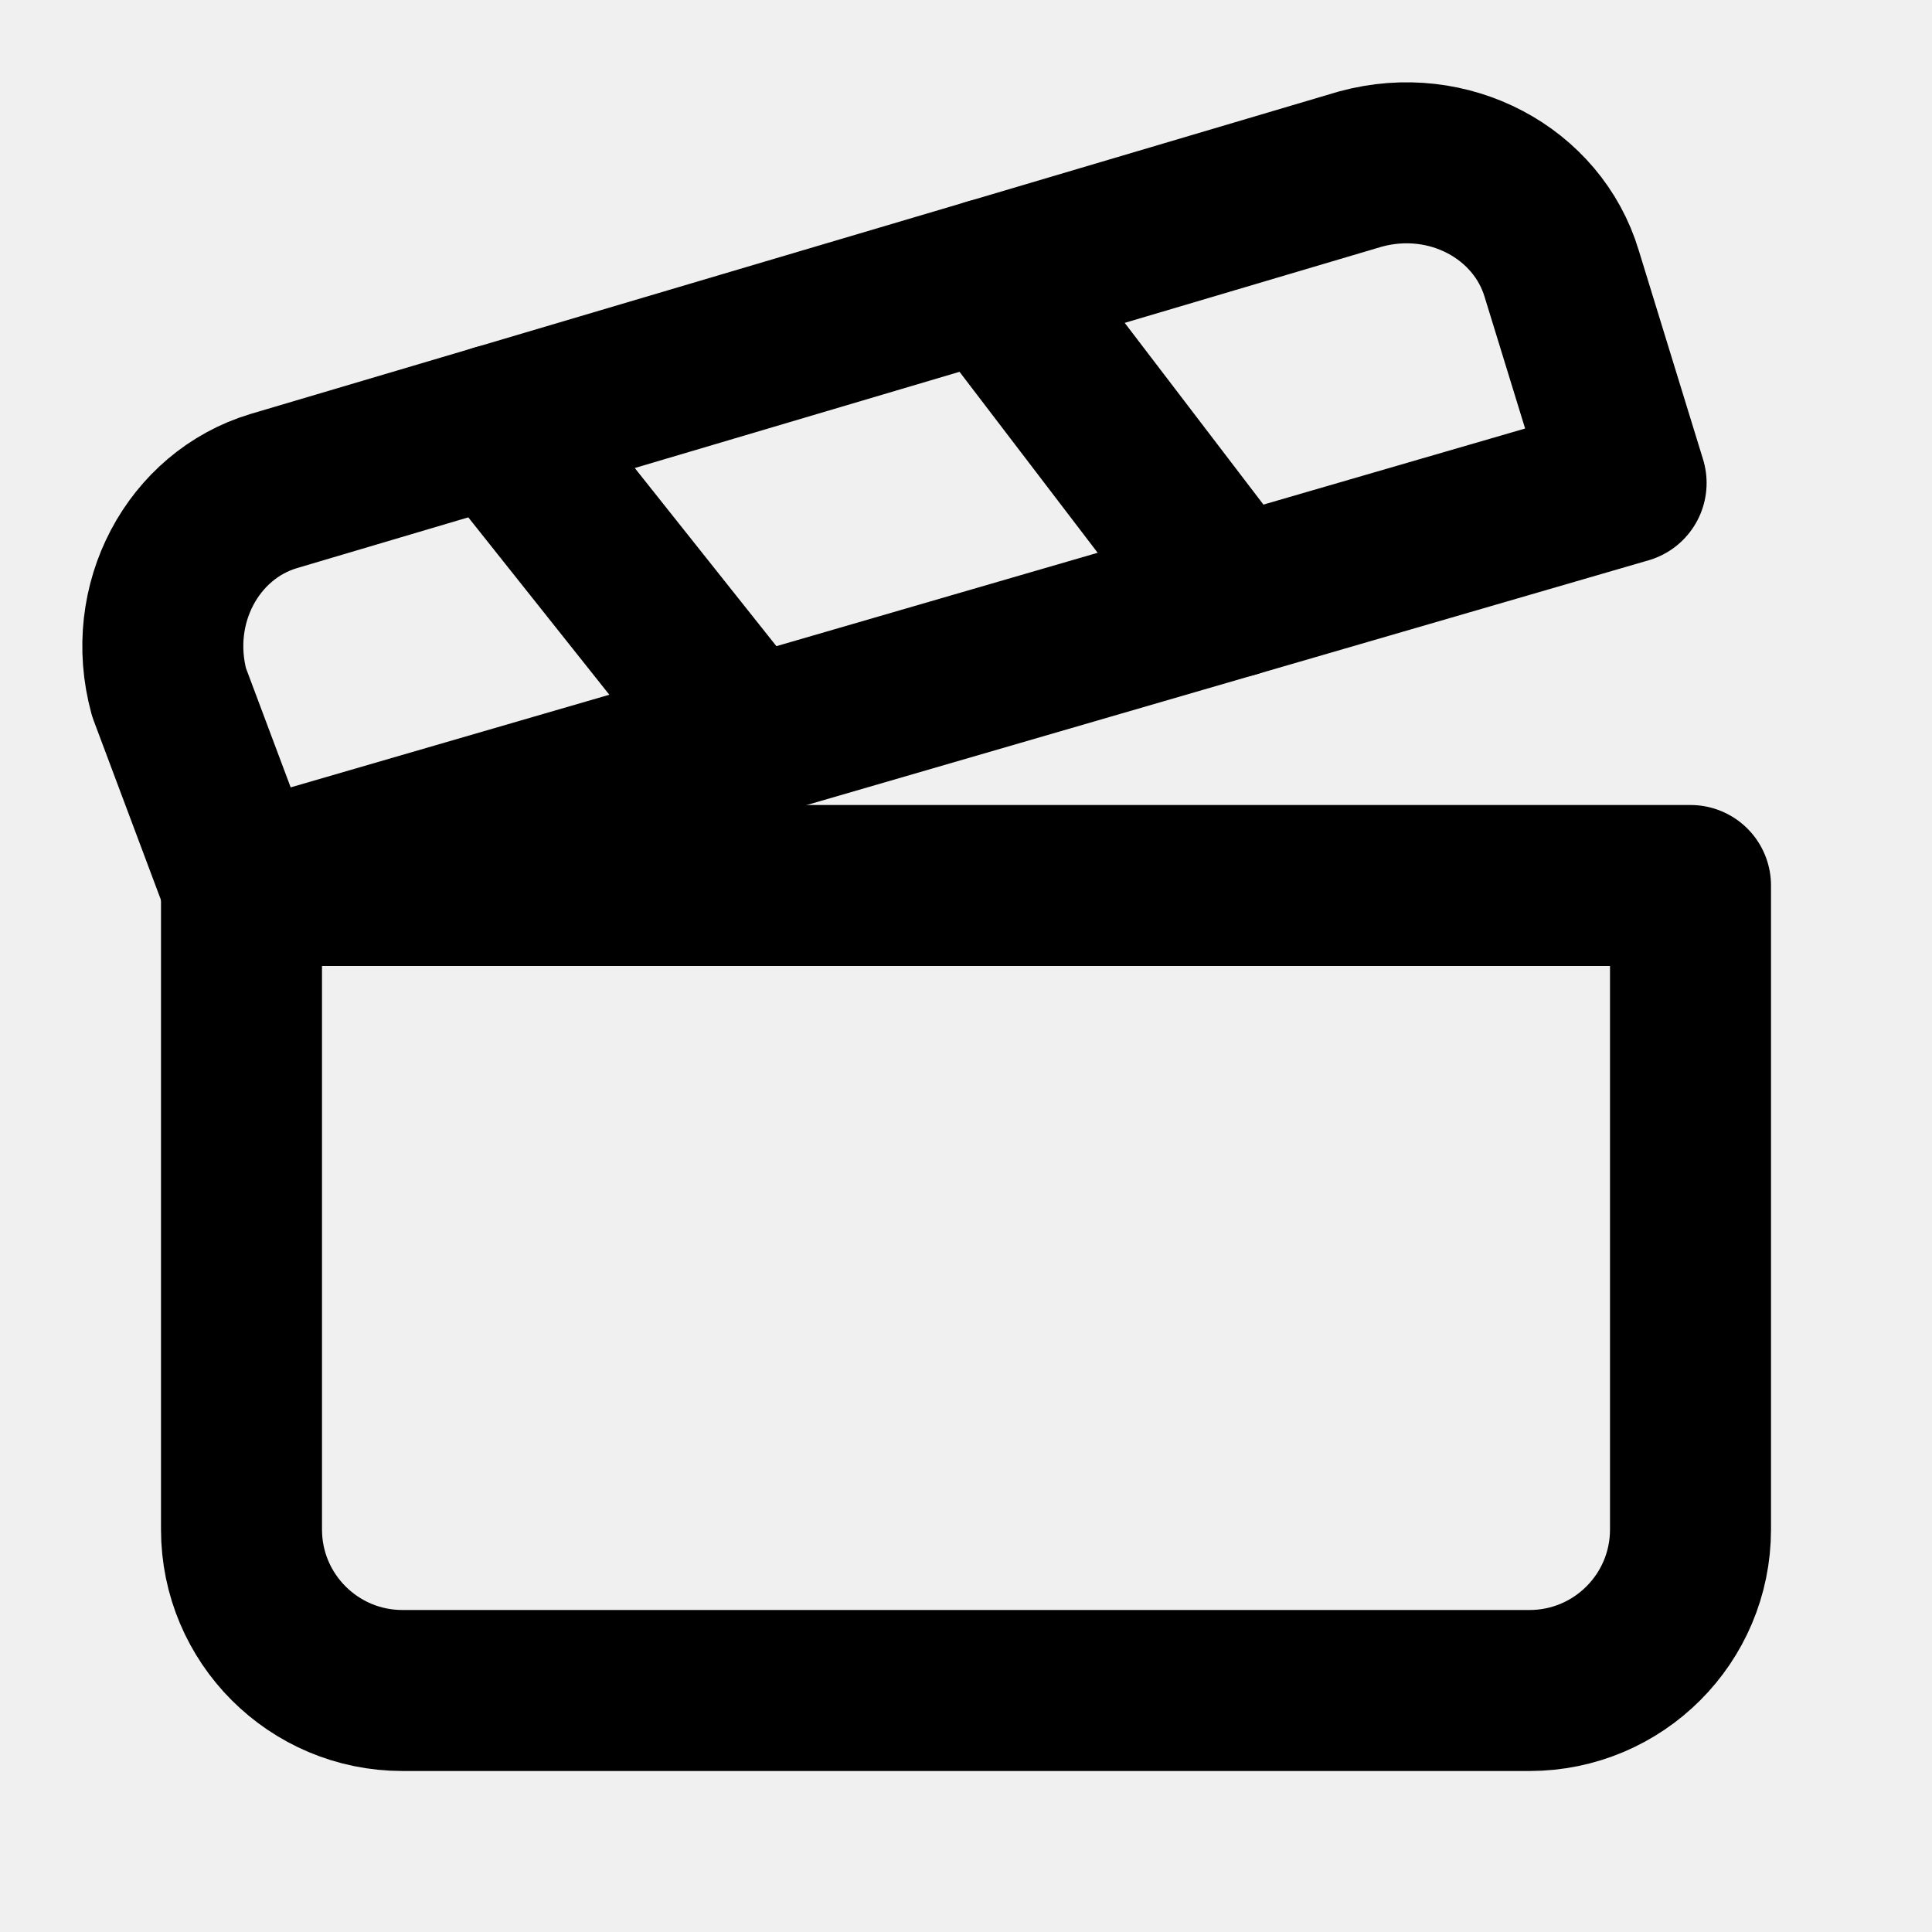
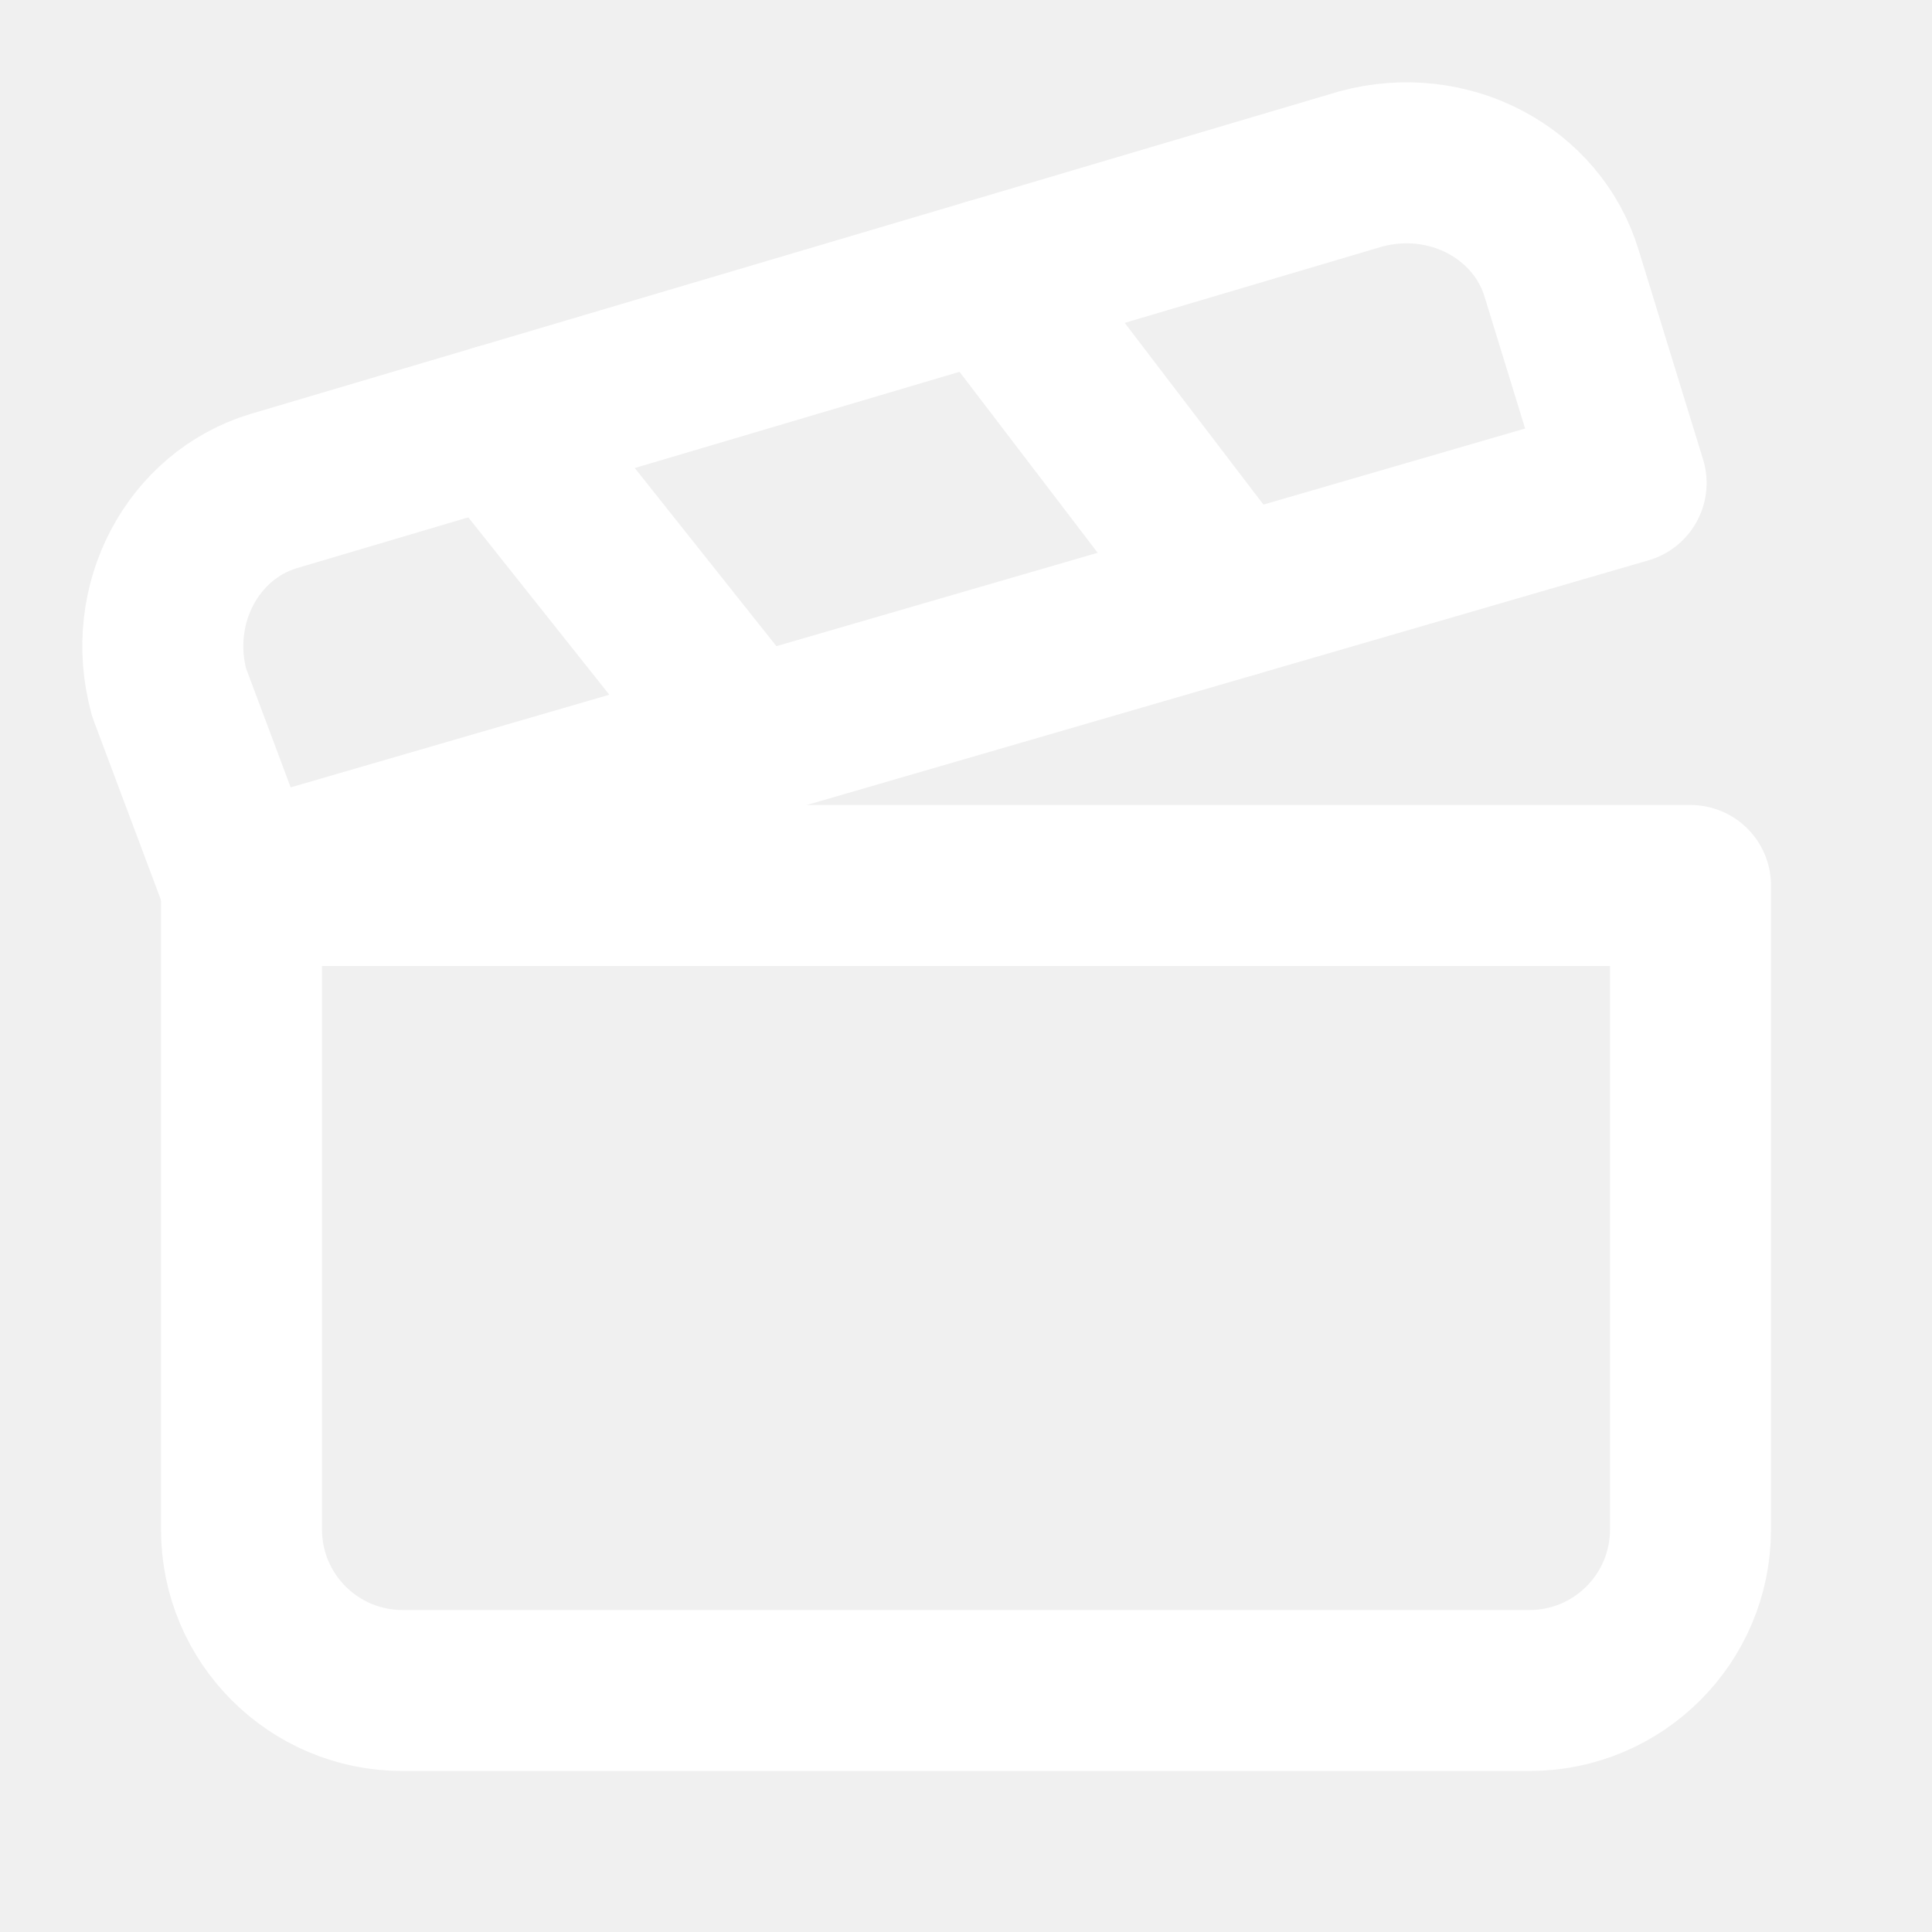
- <svg xmlns="http://www.w3.org/2000/svg" width="24" height="24" viewBox="0 0 24 24" fill="none" stroke="currentColor" stroke-width="2" stroke-linecap="round" stroke-linejoin="round" class="lucide lucide-clapperboard-icon lucide-clapperboard">
+ <svg xmlns="http://www.w3.org/2000/svg" width="24" height="24" viewBox="0 0 24 24" fill="none" stroke="white" stroke-width="2" stroke-linecap="round" stroke-linejoin="round" class="lucide lucide-clapperboard-icon lucide-clapperboard">
  <path d="m12.296 3.464 3.02 3.956" />
  <path d="M20.2 6 3 11l-.9-2.4c-.3-1.1.3-2.2 1.3-2.5l13.5-4c1.1-.3 2.2.3 2.5 1.3z" />
  <path d="M3 11h18v8a2 2 0 0 1-2 2H5a2 2 0 0 1-2-2z" />
  <path d="m6.18 5.276 3.1 3.899" />
</svg>
